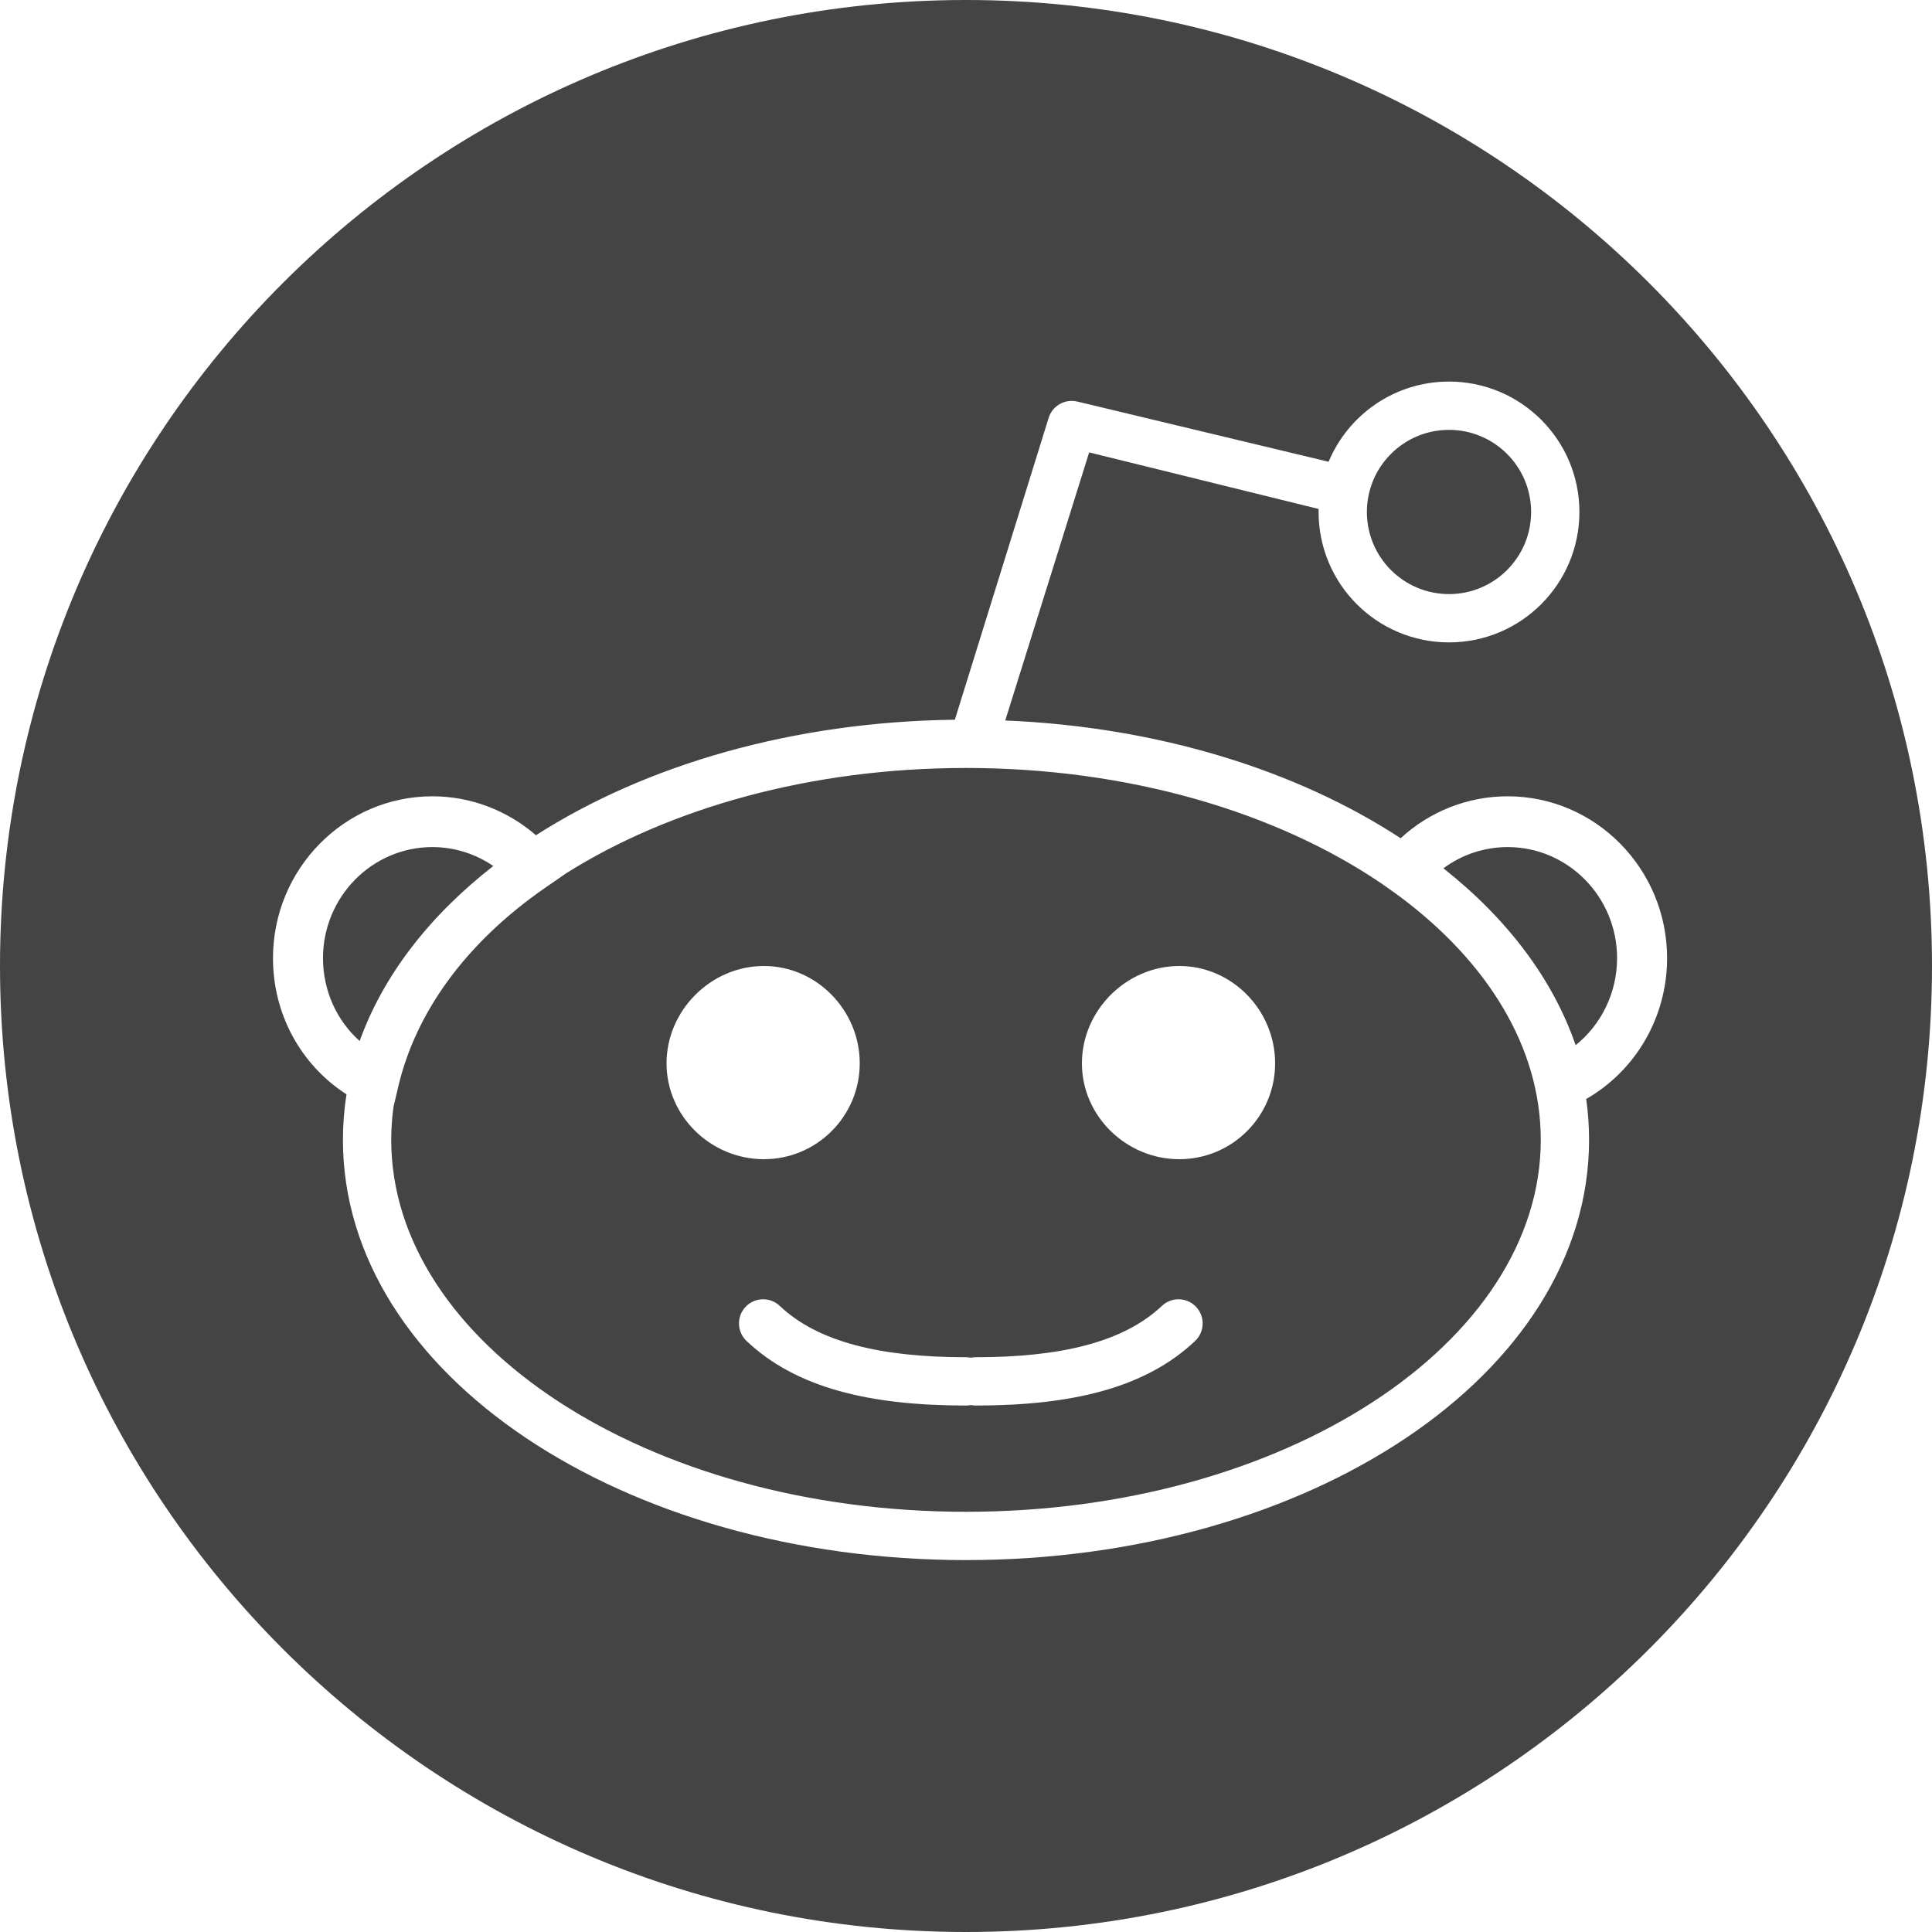
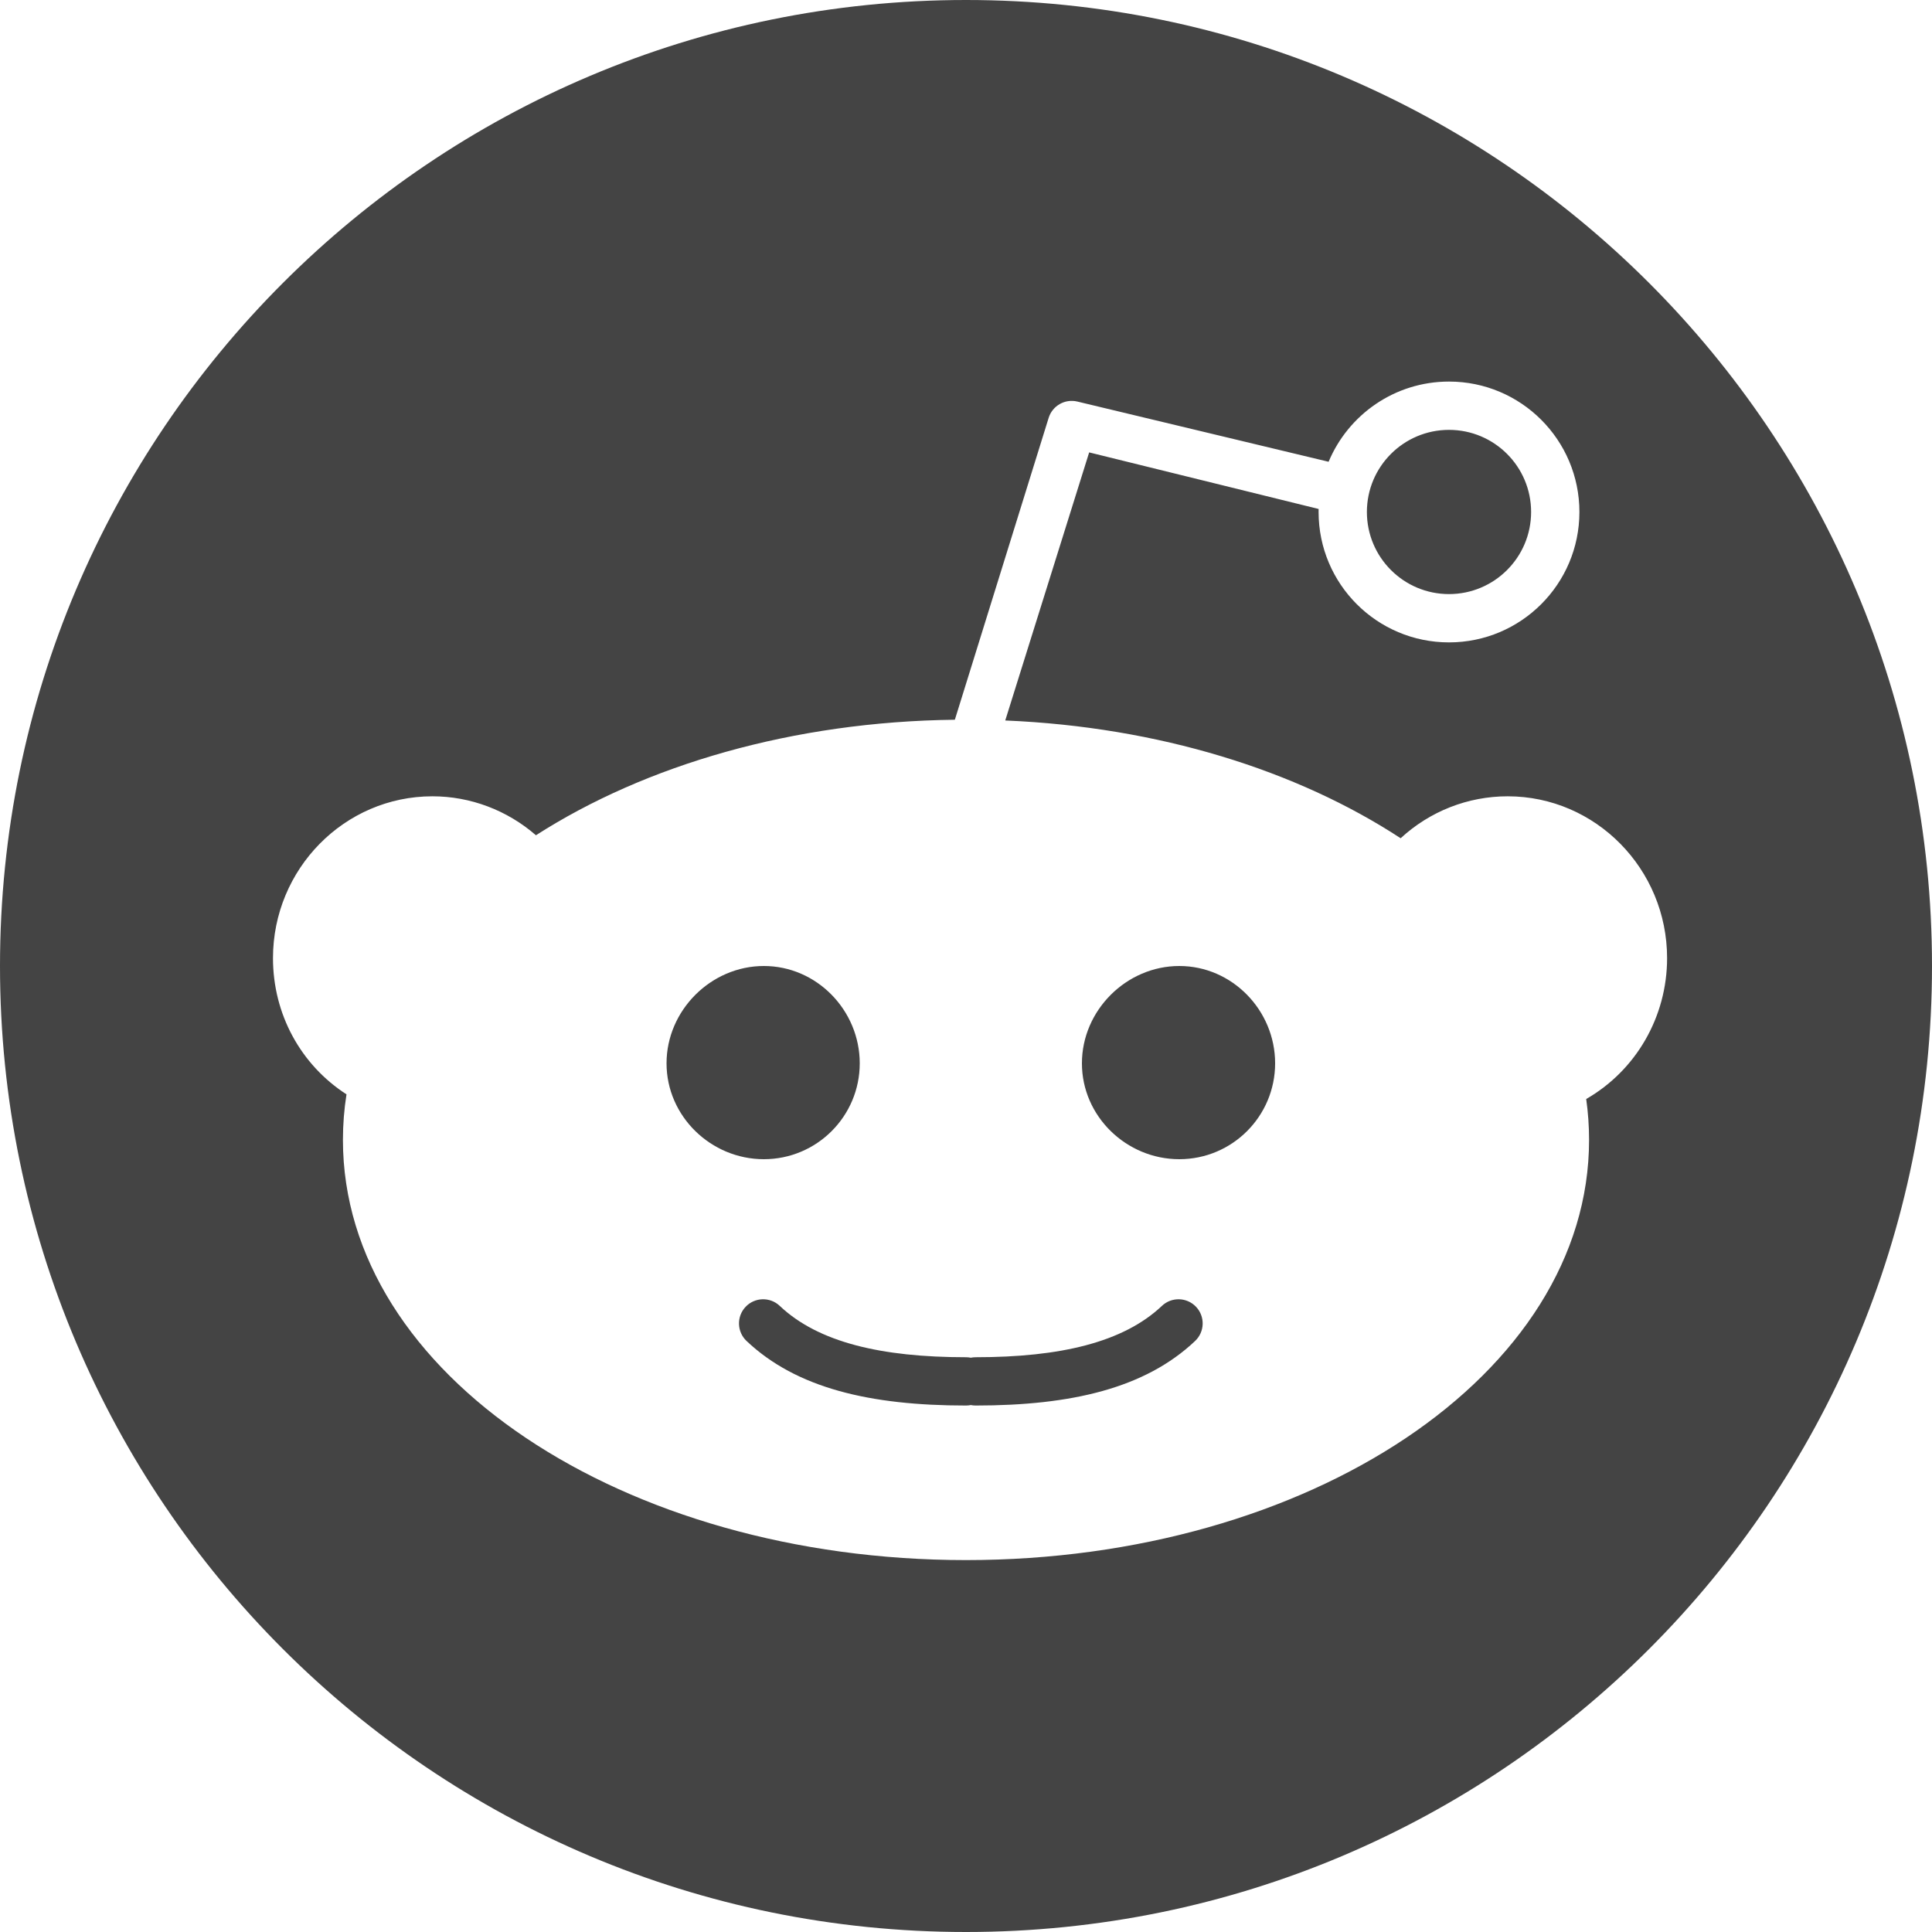
<svg xmlns="http://www.w3.org/2000/svg" width="200px" height="200px" viewBox="0 0 200 200" version="1.1">
  <description>Created with Sketch (http://www.bohemiancoding.com/sketch)</description>
  <defs />
  <g id="Page-1" stroke="none" stroke-width="1" fill="none" fill-rule="evenodd">
-     <path d="M137.537,47.802 L111.526,41.569 C110.246,41.262 108.947,42.001 108.556,43.258 L98.846,74.507 C82.084,74.704 66.822,79.194 55.481,86.466 C52.508,83.881 48.71,82.433 44.762,82.433 C35.662,82.433 28.259,89.949 28.259,99.186 C28.259,104.984 31.131,110.226 35.869,113.287 L35.869,113.287 C35.625,114.833 35.5,116.406 35.5,118 C35.5,142.294 64.543,161.5 100,161.5 C135.457,161.5 164.5,142.294 164.5,118 C164.5,116.571 164.399,115.159 164.203,113.768 L164.203,113.768 C169.344,110.818 172.577,105.277 172.577,99.186 C172.577,89.949 165.174,82.433 156.075,82.433 C151.942,82.433 148.012,83.992 144.994,86.774 C134.259,79.748 119.911,75.245 104.063,74.584 L104.063,74.584 L112.75,46.832 L136.504,52.689 C136.501,52.793 136.5,52.896 136.5,53 C136.5,60.456 142.544,66.5 150,66.5 C157.456,66.5 163.5,60.456 163.5,53 C163.5,45.544 157.456,39.5 150,39.5 C144.386,39.5 139.573,42.926 137.537,47.802 L137.537,47.802 Z M58.617,90.396 C69.301,83.677 83.869,79.5 100,79.5 C116.947,79.5 132.169,84.11 142.974,91.435 L142.974,91.435 L144.042,92.187 C144.323,92.385 144.6,92.584 144.874,92.786 C153.995,99.579 159.5,108.427 159.5,118 C159.5,138.993 133.026,156.5 100,156.5 C66.974,156.5 40.5,138.993 40.5,118 C40.5,116.85 40.579,115.711 40.735,114.585 L41.225,112.499 C43.024,104.839 48.183,97.606 56.476,91.876 L58.617,90.396 L58.617,90.396 Z M100.5,140.55 C100.662,140.517 100.829,140.5 101,140.5 C109.759,140.5 116.29,138.961 120.282,135.184 C121.285,134.235 122.867,134.279 123.816,135.282 C124.765,136.285 124.721,137.867 123.718,138.816 C118.553,143.704 110.929,145.5 101,145.5 C100.829,145.5 100.662,145.483 100.5,145.45 C100.338,145.483 100.171,145.5 100,145.5 C90.071,145.5 82.443,143.703 77.281,138.815 C76.279,137.866 76.235,136.284 77.185,135.281 C78.134,134.279 79.716,134.235 80.719,135.185 C84.707,138.961 91.241,140.5 100,140.5 C100.171,140.5 100.338,140.517 100.5,140.55 L100.5,140.55 Z M100,0 C44.772,3.03201907e-14 0,44.772 0,100 C0,155.228 44.772,200 100,200 C155.228,200 200,155.228 200,100 C200,44.772 155.228,-3.41060513e-14 100,0 Z M122.081,100 C116.603,100 112,104.593 112,110.075 C112,115.556 116.603,120 122.081,120 C127.56,120 132,115.556 132,110.075 C132,104.593 127.56,100 122.081,100 Z M79.075,100 C73.596,100 69,104.596 69,110.075 C69,115.554 73.596,120 79.075,120 C84.554,120 89,115.554 89,110.075 C89,104.596 84.554,100 79.075,100 Z M149.421,89.885 C156.114,95.181 160.778,101.424 163.109,108.199 C165.781,106.052 167.4,102.756 167.4,99.186 C167.4,92.847 162.319,87.689 156.075,87.689 C153.655,87.689 151.336,88.469 149.421,89.885 Z M44.762,87.689 C38.518,87.689 33.437,92.847 33.437,99.186 C33.437,102.54 34.839,105.624 37.231,107.767 C39.648,101.054 44.359,94.88 51.066,89.648 C49.215,88.383 47.024,87.689 44.762,87.689 Z M158.5,53 C158.5,57.694 154.694,61.5 150,61.5 C145.306,61.5 141.5,57.694 141.5,53 C141.5,48.305 145.305,44.5 150,44.5 C154.695,44.5 158.5,48.305 158.5,53 Z" id="reddit" fill="#444444" />
+     <path d="M137.537,47.802 L111.526,41.569 C110.246,41.262 108.947,42.001 108.556,43.258 L98.846,74.507 C82.084,74.704 66.822,79.194 55.481,86.466 L55.481,86.466 C52.508,83.881 48.71,82.433 44.762,82.433 C35.662,82.433 28.259,89.949 28.259,99.186 C28.259,104.984 31.131,110.226 35.869,113.287 C35.625,114.833 35.5,116.406 35.5,118 C35.5,142.294 64.543,161.5 100,161.5 C135.457,161.5 164.5,142.294 164.5,118 C164.5,116.571 164.399,115.159 164.203,113.768 C169.344,110.818 172.577,105.277 172.577,99.186 C172.577,89.949 165.174,82.433 156.075,82.433 C151.942,82.433 148.012,83.992 144.994,86.774 L144.994,86.774 C134.259,79.748 119.911,75.245 104.063,74.584 L104.063,74.584 L112.75,46.832 L136.504,52.689 C136.501,52.793 136.5,52.896 136.5,53 C136.5,60.456 142.544,66.5 150,66.5 C157.456,66.5 163.5,60.456 163.5,53 C163.5,45.544 157.456,39.5 150,39.5 C144.386,39.5 139.573,42.926 137.537,47.802 L137.537,47.802 Z M100,0 C44.772,3.03201907e-14 0,44.772 0,100 C0,155.228 44.772,200 100,200 C155.228,200 200,155.228 200,100 C200,44.772 155.228,-3.41060513e-14 100,0 Z M101,145.5 C110.929,145.5 118.553,143.704 123.718,138.816 C124.721,137.867 124.765,136.285 123.816,135.282 C122.867,134.279 121.285,134.235 120.282,135.184 C116.29,138.961 109.759,140.5 101,140.5 C100.829,140.5 100.662,140.517 100.5,140.55 C100.338,140.517 100.171,140.5 100,140.5 C91.241,140.5 84.707,138.961 80.719,135.185 C79.716,134.235 78.134,134.279 77.185,135.281 C76.235,136.284 76.279,137.866 77.281,138.815 C82.443,143.703 90.071,145.5 100,145.5 C100.171,145.5 100.338,145.483 100.5,145.45 C100.662,145.483 100.829,145.5 101,145.5 Z M122.081,100 C116.603,100 112,104.593 112,110.075 C112,115.556 116.603,120 122.081,120 C127.56,120 132,115.556 132,110.075 C132,104.593 127.56,100 122.081,100 Z M79.075,100 C73.596,100 69,104.596 69,110.075 C69,115.554 73.596,120 79.075,120 C84.554,120 89,115.554 89,110.075 C89,104.596 84.554,100 79.075,100 Z M158.5,53 C158.5,57.694 154.694,61.5 150,61.5 C145.306,61.5 141.5,57.694 141.5,53 C141.5,48.305 145.305,44.5 150,44.5 C154.695,44.5 158.5,48.305 158.5,53 Z" id="reddit" fill="#444444" />
  </g>
</svg>
